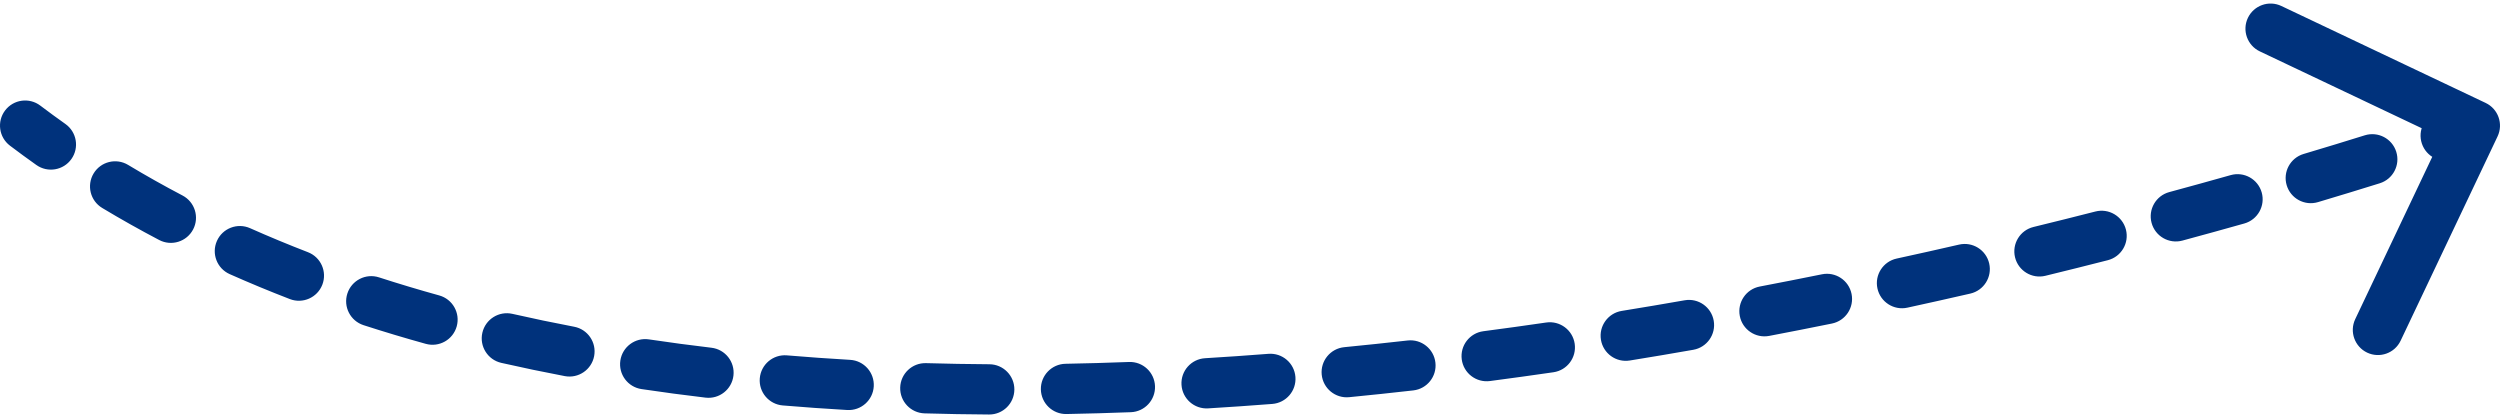
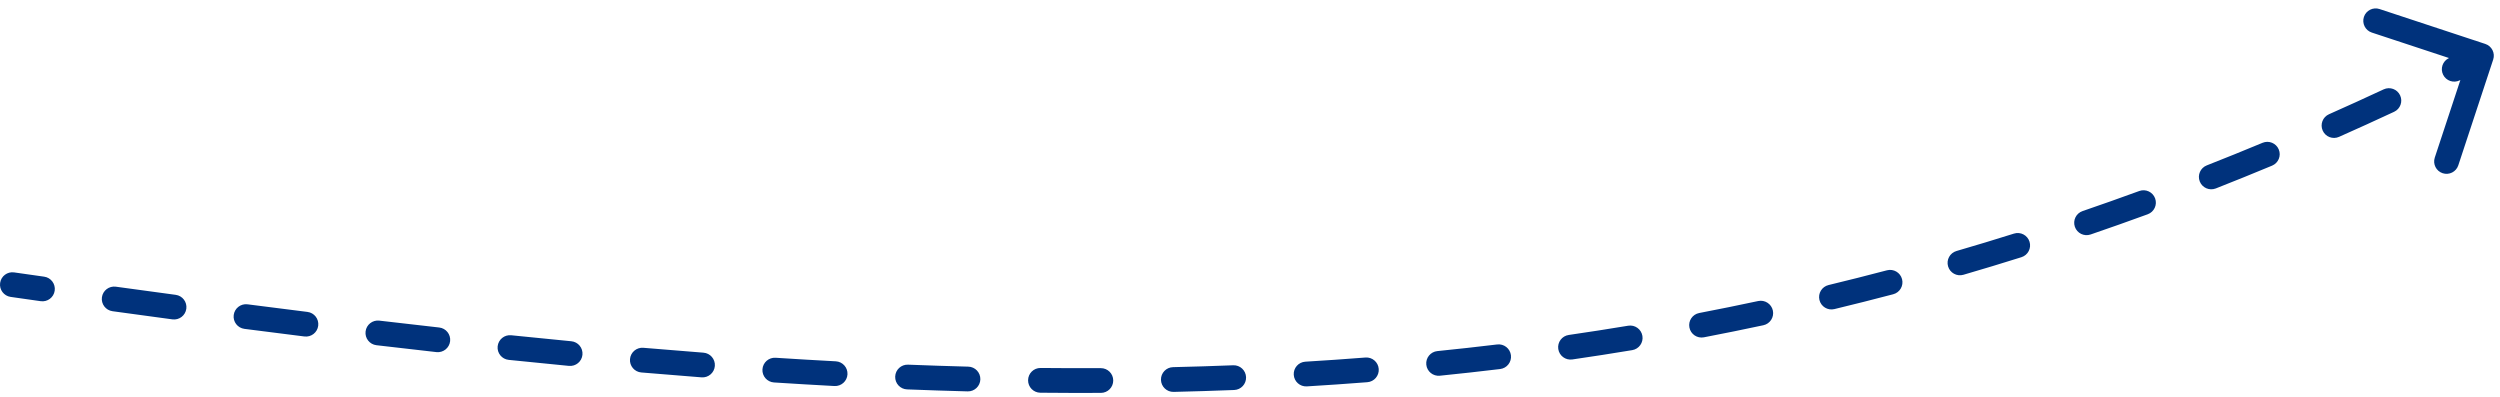
- <svg xmlns="http://www.w3.org/2000/svg" width="199" height="33" viewBox="0 0 199 33" fill="none">
-   <path d="M2.604 9.203C2.163 8.869 1.536 8.956 1.203 9.396C0.869 9.837 0.956 10.464 1.396 10.797L2.604 9.203ZM197.903 10.429C198.14 9.93 197.928 9.333 197.429 9.097L189.298 5.238C188.799 5.001 188.202 5.214 187.966 5.713C187.729 6.212 187.941 6.808 188.44 7.045L195.668 10.475L192.238 17.702C192.001 18.201 192.214 18.798 192.713 19.034C193.212 19.271 193.808 19.059 194.045 18.56L197.903 10.429ZM3.475 12.319C3.926 12.638 4.55 12.531 4.869 12.08C5.188 11.629 5.081 11.005 4.63 10.686L3.475 12.319ZM9.68 13.982C9.207 13.698 8.593 13.851 8.308 14.324C8.023 14.797 8.176 15.412 8.649 15.696L9.68 13.982ZM13.137 18.22C13.626 18.476 14.23 18.288 14.487 17.799C14.744 17.31 14.555 16.705 14.066 16.449L13.137 18.22ZM19.5 19.078C18.996 18.853 18.405 19.08 18.18 19.585C17.956 20.089 18.183 20.68 18.687 20.905L19.5 19.078ZM23.432 22.873C23.948 23.072 24.526 22.816 24.725 22.301C24.924 21.785 24.668 21.206 24.153 21.008L23.432 22.873ZM29.861 23.029C29.335 22.859 28.772 23.147 28.602 23.672C28.431 24.198 28.72 24.762 29.245 24.932L29.861 23.029ZM34.161 26.407C34.693 26.554 35.244 26.243 35.392 25.71C35.539 25.178 35.227 24.627 34.695 24.48L34.161 26.407ZM40.567 25.959C40.028 25.836 39.492 26.173 39.37 26.712C39.247 27.25 39.584 27.786 40.123 27.909L40.567 25.959ZM45.142 28.955C45.685 29.058 46.208 28.702 46.312 28.16C46.415 27.617 46.058 27.094 45.516 26.99L45.142 28.955ZM51.505 28.004C50.959 27.923 50.45 28.299 50.369 28.846C50.287 29.392 50.664 29.901 51.21 29.982L51.505 28.004ZM56.278 30.659C56.827 30.724 57.324 30.332 57.389 29.784C57.454 29.235 57.062 28.738 56.513 28.673L56.278 30.659ZM62.556 29.283C62.006 29.237 61.522 29.646 61.476 30.196C61.429 30.746 61.838 31.23 62.388 31.276L62.556 29.283ZM67.497 31.639C68.048 31.671 68.521 31.25 68.553 30.699C68.585 30.147 68.164 29.674 67.613 29.642L67.497 31.639ZM73.684 29.905C73.132 29.889 72.671 30.324 72.656 30.876C72.639 31.428 73.074 31.889 73.626 31.905L73.684 29.905ZM78.737 31.995C79.289 31.998 79.74 31.554 79.743 31.002C79.747 30.449 79.302 29.999 78.75 29.995L78.737 31.995ZM84.835 29.957C84.282 29.968 83.843 30.424 83.853 30.976C83.864 31.528 84.32 31.967 84.872 31.957L84.835 29.957ZM89.978 31.811C90.53 31.79 90.961 31.326 90.939 30.774C90.918 30.222 90.454 29.792 89.902 29.813L89.978 31.811ZM95.983 29.512C95.432 29.546 95.012 30.019 95.045 30.571C95.079 31.122 95.552 31.542 96.104 31.509L95.983 29.512ZM101.199 31.156C101.75 31.113 102.162 30.632 102.119 30.081C102.076 29.531 101.595 29.119 101.044 29.162L101.199 31.156ZM107.102 28.63C106.552 28.684 106.15 29.173 106.204 29.723C106.257 30.272 106.746 30.674 107.296 30.621L107.102 28.63ZM112.385 30.084C112.933 30.021 113.328 29.526 113.266 28.977C113.203 28.429 112.708 28.034 112.159 28.096L112.385 30.084ZM118.208 27.356C117.66 27.428 117.274 27.93 117.346 28.478C117.418 29.026 117.92 29.411 118.468 29.339L118.208 27.356ZM123.511 28.641C124.057 28.562 124.436 28.054 124.356 27.508C124.277 26.961 123.769 26.583 123.223 26.662L123.511 28.641ZM129.249 25.735C128.703 25.823 128.333 26.337 128.421 26.882C128.51 27.427 129.023 27.798 129.568 27.709L129.249 25.735ZM134.615 26.858C135.159 26.763 135.522 26.244 135.427 25.7C135.332 25.156 134.813 24.793 134.269 24.888L134.615 26.858ZM140.264 23.791C139.721 23.894 139.365 24.418 139.469 24.96C139.572 25.503 140.096 25.859 140.638 25.755L140.264 23.791ZM145.623 24.774C146.165 24.664 146.514 24.136 146.404 23.595C146.294 23.053 145.766 22.704 145.225 22.814L145.623 24.774ZM151.186 21.559C150.646 21.677 150.304 22.21 150.421 22.749C150.539 23.289 151.071 23.631 151.611 23.514L151.186 21.559ZM156.615 22.394C157.153 22.27 157.489 21.734 157.366 21.196C157.242 20.657 156.705 20.321 156.167 20.445L156.615 22.394ZM162.103 19.039C161.567 19.17 161.238 19.711 161.369 20.247C161.5 20.784 162.041 21.113 162.577 20.982L162.103 19.039ZM167.535 19.743C168.07 19.606 168.393 19.061 168.256 18.526C168.119 17.991 167.574 17.669 167.039 17.805L167.535 19.743ZM172.936 16.255C172.402 16.399 172.087 16.948 172.231 17.481C172.375 18.014 172.924 18.33 173.457 18.186L172.936 16.255ZM178.379 16.826C178.91 16.676 179.219 16.124 179.069 15.592C178.919 15.061 178.367 14.751 177.835 14.902L178.379 16.826ZM183.652 13.215C183.122 13.372 182.821 13.929 182.979 14.458C183.136 14.988 183.693 15.289 184.223 15.131L183.652 13.215ZM189.131 13.635C189.659 13.47 189.952 12.909 189.788 12.382C189.623 11.855 189.062 11.561 188.535 11.726L189.131 13.635ZM194.36 9.846C193.836 10.022 193.554 10.588 193.729 11.112C193.904 11.636 194.471 11.918 194.995 11.743L194.36 9.846ZM1.396 10.797C2.081 11.316 2.774 11.823 3.475 12.319L4.63 10.686C3.946 10.202 3.271 9.708 2.604 9.203L1.396 10.797ZM8.649 15.696C10.117 16.579 11.613 17.42 13.137 18.22L14.066 16.449C12.576 15.666 11.114 14.845 9.68 13.982L8.649 15.696ZM18.687 20.905C20.246 21.598 21.828 22.254 23.432 22.873L24.153 21.008C22.579 20.4 21.028 19.757 19.5 19.078L18.687 20.905ZM29.245 24.932C30.866 25.456 32.505 25.948 34.161 26.407L34.695 24.48C33.066 24.028 31.454 23.544 29.861 23.029L29.245 24.932ZM40.123 27.909C41.783 28.286 43.456 28.635 45.142 28.955L45.516 26.99C43.852 26.674 42.202 26.331 40.567 25.959L40.123 27.909ZM51.21 29.982C52.89 30.233 54.58 30.458 56.278 30.659L56.513 28.673C54.835 28.474 53.165 28.252 51.505 28.004L51.21 29.982ZM62.388 31.276C64.085 31.419 65.789 31.54 67.497 31.639L67.613 29.642C65.921 29.544 64.235 29.425 62.556 29.283L62.388 31.276ZM73.626 31.905C75.327 31.954 77.032 31.984 78.737 31.995L78.75 29.995C77.059 29.984 75.37 29.954 73.684 29.905L73.626 31.905ZM84.872 31.957C86.575 31.925 88.278 31.876 89.978 31.811L89.902 29.813C88.214 29.877 86.524 29.926 84.835 29.957L84.872 31.957ZM96.104 31.509C97.807 31.406 99.506 31.288 101.199 31.156L101.044 29.162C99.362 29.293 97.674 29.41 95.983 29.512L96.104 31.509ZM107.296 30.621C109 30.454 110.697 30.275 112.385 30.084L112.159 28.096C110.482 28.287 108.795 28.465 107.102 28.63L107.296 30.621ZM118.468 29.339C120.161 29.117 121.842 28.884 123.511 28.641L123.223 26.662C121.563 26.904 119.891 27.135 118.208 27.356L118.468 29.339ZM129.568 27.709C131.268 27.434 132.95 27.15 134.615 26.858L134.269 24.888C132.613 25.178 130.939 25.461 129.249 25.735L129.568 27.709ZM140.638 25.755C142.323 25.434 143.986 25.106 145.623 24.774L145.225 22.814C143.595 23.145 141.941 23.471 140.264 23.791L140.638 25.755ZM151.611 23.514C153.312 23.143 154.981 22.77 156.615 22.394L156.167 20.445C154.54 20.819 152.879 21.191 151.186 21.559L151.611 23.514ZM162.577 20.982C164.278 20.567 165.931 20.153 167.535 19.743L167.039 17.805C165.443 18.214 163.796 18.626 162.103 19.039L162.577 20.982ZM173.457 18.186C175.175 17.722 176.817 17.267 178.379 16.826L177.835 14.902C176.281 15.341 174.646 15.793 172.936 16.255L173.457 18.186ZM184.223 15.131C186.027 14.594 187.668 14.092 189.131 13.635L188.535 11.726C187.08 12.18 185.447 12.68 183.652 13.215L184.223 15.131ZM194.995 11.743C195.756 11.488 196.34 11.289 196.734 11.152C196.931 11.084 197.081 11.032 197.182 10.996C197.232 10.979 197.27 10.965 197.296 10.956C197.309 10.951 197.319 10.948 197.325 10.946C197.329 10.944 197.331 10.944 197.333 10.943C197.334 10.943 197.334 10.943 197.335 10.942C197.335 10.942 197.335 10.942 197.335 10.942C197.335 10.942 197.336 10.942 197.336 10.942C197.336 10.942 197.336 10.942 197.336 10.942C197.336 10.942 197.336 10.942 197 10C196.664 9.058 196.664 9.058 196.664 9.058C196.664 9.058 196.664 9.058 196.664 9.058C196.664 9.058 196.664 9.058 196.664 9.058C196.664 9.058 196.664 9.058 196.664 9.058C196.664 9.058 196.663 9.058 196.662 9.059C196.661 9.059 196.659 9.06 196.656 9.061C196.65 9.063 196.641 9.066 196.629 9.071C196.605 9.079 196.568 9.092 196.519 9.109C196.421 9.144 196.275 9.195 196.08 9.262C195.692 9.396 195.115 9.594 194.36 9.846L194.995 11.743ZM3.207 8.405C2.327 7.739 1.072 7.912 0.405 8.793C-0.261 9.673 -0.088 10.928 0.793 11.595L3.207 8.405ZM198.807 10.857C199.28 9.86 198.855 8.667 197.857 8.193L181.595 0.476C180.598 0.003 179.405 0.428 178.931 1.426C178.458 2.424 178.883 3.616 179.881 4.09L194.336 10.95L187.476 25.404C187.003 26.402 187.428 27.595 188.426 28.069C189.424 28.542 190.617 28.117 191.09 27.119L198.807 10.857ZM2.897 13.135C3.799 13.773 5.047 13.559 5.685 12.658C6.323 11.756 6.109 10.508 5.208 9.87L2.897 13.135ZM10.196 13.126C9.249 12.556 8.02 12.862 7.451 13.808C6.882 14.755 7.187 15.984 8.134 16.553L10.196 13.126ZM12.672 19.105C13.65 19.618 14.859 19.242 15.372 18.264C15.886 17.286 15.509 16.077 14.531 15.563L12.672 19.105ZM19.907 18.164C18.898 17.715 17.715 18.169 17.267 19.178C16.818 20.188 17.272 21.37 18.281 21.819L19.907 18.164ZM23.072 23.806C24.102 24.204 25.26 23.691 25.658 22.661C26.056 21.63 25.543 20.473 24.513 20.075L23.072 23.806ZM30.169 22.078C29.118 21.737 27.99 22.314 27.65 23.364C27.31 24.415 27.886 25.543 28.937 25.883L30.169 22.078ZM33.893 27.37C34.958 27.666 36.06 27.042 36.355 25.978C36.65 24.913 36.027 23.811 34.962 23.516L33.893 27.37ZM40.788 24.983C39.711 24.738 38.64 25.413 38.395 26.49C38.15 27.567 38.824 28.639 39.901 28.884L40.788 24.983ZM44.956 29.938C46.041 30.144 47.088 29.431 47.294 28.346C47.5 27.261 46.788 26.214 45.703 26.008L44.956 29.938ZM51.653 27.015C50.561 26.852 49.543 27.606 49.38 28.698C49.217 29.791 49.97 30.808 51.063 30.971L51.653 27.015ZM56.161 31.652C57.258 31.782 58.252 30.998 58.382 29.901C58.512 28.804 57.728 27.81 56.631 27.68L56.161 31.652ZM62.64 28.287C61.539 28.194 60.572 29.011 60.479 30.112C60.386 31.213 61.204 32.18 62.304 32.273L62.64 28.287ZM67.439 32.637C68.541 32.701 69.487 31.859 69.551 30.756C69.615 29.654 68.773 28.708 67.671 28.644L67.439 32.637ZM73.713 28.906C72.609 28.874 71.688 29.743 71.656 30.847C71.624 31.951 72.493 32.872 73.597 32.904L73.713 28.906ZM78.73 32.995C79.835 33.002 80.736 32.113 80.743 31.008C80.751 29.904 79.861 29.002 78.757 28.995L78.73 32.995ZM84.816 28.957C83.712 28.978 82.833 29.89 82.853 30.994C82.874 32.099 83.786 32.977 84.89 32.957L84.816 28.957ZM90.017 32.811C91.12 32.768 91.981 31.839 91.939 30.736C91.897 29.632 90.968 28.771 89.864 28.814L90.017 32.811ZM95.923 28.514C94.82 28.581 93.981 29.528 94.047 30.631C94.114 31.733 95.061 32.573 96.164 32.507L95.923 28.514ZM101.277 32.153C102.378 32.067 103.201 31.105 103.116 30.004C103.03 28.902 102.068 28.079 100.966 28.165L101.277 32.153ZM107.005 27.635C105.905 27.742 105.101 28.72 105.208 29.82C105.316 30.919 106.294 31.723 107.393 31.616L107.005 27.635ZM112.497 31.077C113.595 30.953 114.384 29.962 114.259 28.865C114.135 27.767 113.144 26.978 112.047 27.103L112.497 31.077ZM118.078 26.365C116.982 26.509 116.211 27.513 116.355 28.608C116.499 29.703 117.503 30.475 118.598 30.331L118.078 26.365ZM123.655 29.631C124.748 29.472 125.505 28.457 125.346 27.364C125.187 26.271 124.172 25.514 123.079 25.672L123.655 29.631ZM129.089 24.748C127.998 24.925 127.258 25.952 127.434 27.042C127.611 28.133 128.638 28.873 129.728 28.697L129.089 24.748ZM134.787 27.843C135.875 27.652 136.603 26.616 136.412 25.528C136.221 24.44 135.185 23.712 134.097 23.903L134.787 27.843ZM140.076 22.808C138.991 23.015 138.28 24.063 138.487 25.148C138.693 26.233 139.741 26.945 140.826 26.738L140.076 22.808ZM145.822 25.754C146.905 25.534 147.604 24.478 147.384 23.396C147.164 22.313 146.109 21.614 145.026 21.834L145.822 25.754ZM150.973 20.582C149.894 20.817 149.209 21.883 149.444 22.962C149.679 24.041 150.745 24.726 151.824 24.491L150.973 20.582ZM156.839 23.369C157.915 23.121 158.588 22.048 158.34 20.972C158.093 19.895 157.02 19.223 155.943 19.47L156.839 23.369ZM161.866 18.067C160.793 18.329 160.136 19.411 160.397 20.484C160.659 21.558 161.741 22.215 162.814 21.953L161.866 18.067ZM167.783 20.712C168.853 20.438 169.498 19.349 169.225 18.279C168.951 17.209 167.862 16.563 166.791 16.837L167.783 20.712ZM172.675 15.29C171.608 15.578 170.977 16.676 171.266 17.742C171.554 18.808 172.652 19.439 173.718 19.151L172.675 15.29ZM178.65 17.789C179.713 17.488 180.332 16.383 180.032 15.32C179.731 14.257 178.626 13.639 177.563 13.939L178.65 17.789ZM183.366 12.256C182.308 12.572 181.705 13.685 182.02 14.744C182.336 15.803 183.449 16.405 184.508 16.09L183.366 12.256ZM189.429 14.589C190.484 14.26 191.072 13.138 190.742 12.084C190.413 11.03 189.292 10.442 188.237 10.771L189.429 14.589ZM194.043 8.898C192.995 9.249 192.43 10.382 192.781 11.429C193.131 12.477 194.264 13.042 195.312 12.691L194.043 8.898ZM0.793 11.595C1.486 12.12 2.188 12.633 2.897 13.135L5.208 9.87C4.533 9.392 3.866 8.904 3.207 8.405L0.793 11.595ZM8.134 16.553C9.618 17.446 11.132 18.296 12.672 19.105L14.531 15.563C13.058 14.79 11.612 13.978 10.196 13.126L8.134 16.553ZM18.281 21.819C19.855 22.519 21.453 23.181 23.072 23.806L24.513 20.075C22.954 19.473 21.418 18.836 19.907 18.164L18.281 21.819ZM28.937 25.883C30.572 26.412 32.224 26.907 33.893 27.37L34.962 23.516C33.346 23.068 31.748 22.589 30.169 22.078L28.937 25.883ZM39.901 28.884C41.573 29.264 43.258 29.615 44.956 29.938L45.703 26.008C44.051 25.694 42.412 25.353 40.788 24.983L39.901 28.884ZM51.063 30.971C52.753 31.224 54.453 31.45 56.161 31.652L56.631 27.68C54.962 27.483 53.302 27.261 51.653 27.015L51.063 30.971ZM62.304 32.273C64.01 32.416 65.722 32.538 67.439 32.637L67.671 28.644C65.988 28.546 64.31 28.428 62.64 28.287L62.304 32.273ZM73.597 32.904C75.306 32.954 77.018 32.984 78.73 32.995L78.757 28.995C77.073 28.984 75.391 28.955 73.713 28.906L73.597 32.904ZM84.89 32.957C86.6 32.925 88.31 32.876 90.017 32.811L89.864 28.814C88.182 28.878 86.499 28.926 84.816 28.957L84.89 32.957ZM96.164 32.507C97.873 32.404 99.578 32.285 101.277 32.153L100.966 28.165C99.29 28.296 97.608 28.412 95.923 28.514L96.164 32.507ZM107.393 31.616C109.103 31.449 110.805 31.269 112.497 31.077L112.047 27.103C110.374 27.292 108.693 27.47 107.005 27.635L107.393 31.616ZM118.598 30.331C120.296 30.108 121.982 29.874 123.655 29.631L123.079 25.672C121.424 25.913 119.756 26.145 118.078 26.365L118.598 30.331ZM129.728 28.697C131.432 28.421 133.119 28.136 134.787 27.843L134.097 23.903C132.445 24.193 130.775 24.475 129.089 24.748L129.728 28.697ZM140.826 26.738C142.515 26.416 144.181 26.087 145.822 25.754L145.026 21.834C143.4 22.164 141.749 22.489 140.076 22.808L140.826 26.738ZM151.824 24.491C153.529 24.12 155.201 23.745 156.839 23.369L155.943 19.47C154.32 19.843 152.662 20.215 150.973 20.582L151.824 24.491ZM162.814 21.953C164.518 21.538 166.176 21.123 167.783 20.712L166.791 16.837C165.198 17.244 163.555 17.655 161.866 18.067L162.814 21.953ZM173.718 19.151C175.439 18.686 177.086 18.231 178.65 17.789L177.563 13.939C176.013 14.377 174.381 14.829 172.675 15.29L173.718 19.151ZM184.508 16.09C186.317 15.551 187.962 15.047 189.429 14.589L188.237 10.771C186.786 11.224 185.157 11.723 183.366 12.256L184.508 16.09ZM195.312 12.691C196.077 12.435 196.664 12.235 197.061 12.097C197.26 12.029 197.411 11.976 197.513 11.94C197.564 11.922 197.603 11.908 197.629 11.899C197.643 11.894 197.653 11.89 197.66 11.888C197.663 11.887 197.666 11.886 197.668 11.885C197.669 11.885 197.67 11.885 197.67 11.884C197.671 11.884 197.671 11.884 197.671 11.884C197.671 11.884 197.671 11.884 197.671 11.884C197.671 11.884 197.671 11.884 197.671 11.884C197.671 11.884 197.671 11.884 197 10C196.329 8.116 196.329 8.116 196.329 8.116C196.329 8.116 196.329 8.116 196.329 8.116C196.329 8.116 196.329 8.116 196.329 8.116C196.329 8.116 196.329 8.116 196.329 8.116C196.328 8.116 196.328 8.116 196.327 8.117C196.326 8.117 196.324 8.118 196.321 8.119C196.316 8.121 196.307 8.124 196.295 8.128C196.272 8.136 196.236 8.149 196.188 8.166C196.091 8.2 195.946 8.25 195.754 8.317C195.369 8.45 194.794 8.647 194.043 8.898L195.312 12.691Z" fill="#00327C" />
+ <svg xmlns="http://www.w3.org/2000/svg" width="202" height="32" viewBox="0 0 202 32" fill="none">
+   <path d="M1.071 22.505C0.797 22.466 0.544 22.656 0.505 22.929C0.466 23.203 0.656 23.456 0.929 23.495L1.071 22.505ZM200.975 4.657C201.061 4.394 200.919 4.112 200.657 4.025L196.383 2.615C196.121 2.529 195.838 2.671 195.752 2.933C195.665 3.196 195.808 3.478 196.07 3.565L199.869 4.818L198.615 8.617C198.529 8.879 198.671 9.162 198.933 9.248C199.196 9.335 199.478 9.192 199.565 8.93L200.975 4.657ZM3.36 23.841C3.633 23.879 3.886 23.689 3.925 23.416C3.964 23.142 3.773 22.889 3.5 22.851L3.36 23.841ZM9.294 23.66C9.021 23.623 8.768 23.814 8.731 24.087C8.693 24.361 8.884 24.613 9.158 24.651L9.294 23.66ZM13.997 25.31C14.271 25.346 14.523 25.154 14.559 24.881C14.596 24.607 14.404 24.355 14.13 24.319L13.997 25.31ZM19.94 25.084C19.666 25.049 19.416 25.242 19.38 25.516C19.345 25.79 19.538 26.041 19.812 26.076L19.94 25.084ZM24.658 26.691C24.932 26.725 25.182 26.531 25.216 26.257C25.25 25.983 25.055 25.733 24.781 25.699L24.658 26.691ZM30.59 26.403C30.316 26.371 30.068 26.567 30.035 26.841C30.003 27.115 30.199 27.364 30.473 27.396L30.59 26.403ZM35.32 27.953C35.594 27.983 35.842 27.786 35.873 27.512C35.903 27.237 35.706 26.99 35.431 26.959L35.32 27.953ZM41.256 27.586C40.981 27.558 40.736 27.758 40.707 28.032C40.679 28.307 40.879 28.553 41.153 28.581L41.256 27.586ZM46.019 29.066C46.294 29.093 46.538 28.891 46.565 28.616C46.591 28.341 46.389 28.097 46.114 28.071L46.019 29.066ZM51.943 28.6C51.668 28.577 51.426 28.781 51.402 29.056C51.379 29.331 51.583 29.573 51.858 29.597L51.943 28.6ZM56.724 29.992C57 30.013 57.24 29.806 57.261 29.531C57.282 29.256 57.076 29.016 56.801 28.994L56.724 29.992ZM62.636 29.406C62.36 29.388 62.122 29.597 62.105 29.873C62.087 30.148 62.296 30.386 62.572 30.404L62.636 29.406ZM67.45 30.692C67.726 30.706 67.962 30.495 67.976 30.219C67.991 29.943 67.779 29.708 67.504 29.693L67.45 30.692ZM73.35 29.964C73.074 29.953 72.841 30.168 72.831 30.444C72.82 30.72 73.035 30.953 73.311 30.964L73.35 29.964ZM78.199 31.124C78.475 31.132 78.704 30.914 78.712 30.638C78.719 30.362 78.501 30.132 78.225 30.125L78.199 31.124ZM84.074 30.232C83.798 30.229 83.572 30.451 83.569 30.727C83.566 31.003 83.788 31.229 84.064 31.232L84.074 30.232ZM88.952 31.246C89.228 31.244 89.451 31.02 89.449 30.743C89.448 30.467 89.223 30.244 88.947 30.246L88.952 31.246ZM94.794 30.166C94.518 30.172 94.3 30.401 94.306 30.677C94.312 30.953 94.541 31.172 94.818 31.165L94.794 30.166ZM99.703 31.013C99.979 31.002 100.194 30.769 100.183 30.493C100.172 30.217 99.939 30.003 99.663 30.013L99.703 31.013ZM105.503 29.723C105.228 29.739 105.018 29.976 105.034 30.252C105.051 30.528 105.288 30.738 105.564 30.721L105.503 29.723ZM110.443 30.384C110.718 30.362 110.924 30.121 110.903 29.846C110.881 29.571 110.64 29.365 110.365 29.387L110.443 30.384ZM116.189 28.865C115.914 28.893 115.714 29.138 115.741 29.413C115.769 29.688 116.014 29.888 116.289 29.86L116.189 28.865ZM121.151 29.322C121.425 29.289 121.62 29.04 121.587 28.765C121.554 28.491 121.305 28.296 121.031 28.329L121.151 29.322ZM126.825 27.559C126.552 27.599 126.363 27.853 126.402 28.126C126.442 28.399 126.696 28.589 126.969 28.549L126.825 27.559ZM131.802 27.798C132.074 27.752 132.258 27.495 132.213 27.222C132.168 26.95 131.91 26.766 131.638 26.811L131.802 27.798ZM137.391 25.782C137.12 25.834 136.942 26.096 136.995 26.367C137.047 26.638 137.309 26.816 137.58 26.764L137.391 25.782ZM142.374 25.791C142.644 25.733 142.817 25.467 142.759 25.197C142.701 24.927 142.435 24.755 142.165 24.813L142.374 25.791ZM147.865 23.517C147.596 23.582 147.431 23.852 147.496 24.12C147.56 24.389 147.83 24.554 148.099 24.489L147.865 23.517ZM152.846 23.291C153.113 23.221 153.272 22.948 153.202 22.68C153.132 22.413 152.858 22.254 152.591 22.325L152.846 23.291ZM158.224 20.761C157.959 20.839 157.807 21.116 157.884 21.381C157.961 21.646 158.239 21.799 158.504 21.721L158.224 20.761ZM163.181 20.305C163.445 20.222 163.591 19.941 163.508 19.678C163.425 19.415 163.145 19.268 162.881 19.351L163.181 20.305ZM168.433 17.528C168.172 17.617 168.033 17.901 168.122 18.163C168.211 18.424 168.496 18.563 168.757 18.474L168.433 17.528ZM173.366 16.843C173.625 16.748 173.759 16.461 173.664 16.201C173.569 15.942 173.282 15.809 173.023 15.903L173.366 16.843ZM178.488 13.83C178.231 13.931 178.105 14.221 178.206 14.478C178.307 14.735 178.597 14.861 178.854 14.76L178.488 13.83ZM183.393 12.923C183.648 12.816 183.768 12.524 183.662 12.269C183.556 12.014 183.263 11.893 183.009 11.999L183.393 12.923ZM188.384 9.688C188.132 9.8 188.018 10.095 188.13 10.348C188.242 10.6 188.537 10.714 188.79 10.602L188.384 9.688ZM193.234 8.58C193.485 8.463 193.593 8.166 193.476 7.915C193.36 7.665 193.062 7.557 192.812 7.673L193.234 8.58ZM198.08 5.147C197.833 5.269 197.731 5.569 197.853 5.817C197.975 6.064 198.275 6.166 198.522 6.044L198.08 5.147ZM0.929 23.495C1.742 23.611 2.552 23.726 3.36 23.841L3.5 22.851C2.692 22.736 1.883 22.621 1.071 22.505L0.929 23.495ZM9.158 24.651C10.78 24.875 12.393 25.094 13.997 25.31L14.13 24.319C12.527 24.103 10.915 23.884 9.294 23.66L9.158 24.651ZM19.812 26.076C21.436 26.286 23.051 26.491 24.658 26.691L24.781 25.699C23.176 25.499 21.562 25.294 19.94 25.084L19.812 26.076ZM30.473 27.396C32.097 27.587 33.712 27.773 35.32 27.953L35.431 26.959C33.826 26.78 32.212 26.594 30.59 26.403L30.473 27.396ZM41.153 28.581C42.783 28.75 44.405 28.911 46.019 29.066L46.114 28.071C44.503 27.916 42.883 27.755 41.256 27.586L41.153 28.581ZM51.858 29.597C53.487 29.736 55.109 29.868 56.724 29.992L56.801 28.994C55.189 28.871 53.57 28.74 51.943 28.6L51.858 29.597ZM62.572 30.404C64.204 30.509 65.831 30.605 67.45 30.692L67.504 29.693C65.888 29.607 64.265 29.511 62.636 29.406L62.572 30.404ZM73.311 30.964C74.946 31.028 76.575 31.081 78.199 31.124L78.225 30.125C76.606 30.082 74.981 30.028 73.35 29.964L73.311 30.964ZM84.064 31.232C85.698 31.248 87.327 31.253 88.952 31.246L88.947 30.246C87.328 30.253 85.704 30.248 84.074 30.232L84.064 31.232ZM94.818 31.165C96.45 31.128 98.079 31.077 99.703 31.013L99.663 30.013C98.045 30.077 96.422 30.128 94.794 30.166L94.818 31.165ZM105.564 30.721C107.194 30.623 108.82 30.511 110.443 30.384L110.365 29.387C108.748 29.513 107.128 29.625 105.503 29.723L105.564 30.721ZM116.289 29.86C117.912 29.696 119.532 29.517 121.151 29.322L121.031 28.329C119.419 28.523 117.805 28.702 116.189 28.865L116.289 29.86ZM126.969 28.549C128.581 28.315 130.192 28.065 131.802 27.798L131.638 26.811C130.035 27.077 128.431 27.327 126.825 27.559L126.969 28.549ZM137.58 26.764C139.178 26.457 140.776 26.133 142.374 25.791L142.165 24.813C140.574 25.153 138.983 25.476 137.391 25.782L137.58 26.764ZM148.099 24.489C149.681 24.108 151.263 23.709 152.846 23.291L152.591 22.325C151.015 22.74 149.44 23.137 147.865 23.517L148.099 24.489ZM158.504 21.721C160.061 21.268 161.62 20.796 163.181 20.305L162.881 19.351C161.327 19.84 159.775 20.31 158.224 20.761L158.504 21.721ZM168.757 18.474C170.291 17.949 171.827 17.405 173.366 16.843L173.023 15.903C171.49 16.463 169.961 17.005 168.433 17.528L168.757 18.474ZM178.854 14.76C180.364 14.166 181.877 13.554 183.393 12.923L183.009 11.999C181.498 12.628 179.992 13.238 178.488 13.83L178.854 14.76ZM188.79 10.602C190.268 9.946 191.749 9.272 193.234 8.58L192.812 7.673C191.332 8.363 189.856 9.035 188.384 9.688L188.79 10.602ZM198.522 6.044C199.255 5.683 199.99 5.317 200.725 4.947L200.275 4.053C199.542 4.423 198.811 4.787 198.08 5.147L198.522 6.044ZM1.141 22.01C0.595 21.932 0.088 22.312 0.01 22.859C-0.068 23.405 0.312 23.912 0.859 23.99L1.141 22.01ZM201.45 4.813C201.623 4.289 201.338 3.723 200.813 3.55L192.267 0.73C191.742 0.557 191.177 0.842 191.004 1.367C190.831 1.891 191.115 2.457 191.64 2.63L199.237 5.136L196.73 12.733C196.557 13.258 196.842 13.823 197.367 13.996C197.891 14.169 198.457 13.885 198.63 13.36L201.45 4.813ZM3.29 24.336C3.837 24.413 4.343 24.032 4.42 23.486C4.497 22.939 4.117 22.433 3.57 22.355L3.29 24.336ZM9.363 23.165C8.815 23.09 8.311 23.472 8.235 24.019C8.16 24.566 8.542 25.071 9.089 25.146L9.363 23.165ZM13.931 25.805C14.478 25.879 14.981 25.495 15.055 24.947C15.128 24.4 14.744 23.896 14.197 23.823L13.931 25.805ZM20.004 24.589C19.457 24.518 18.955 24.904 18.884 25.452C18.814 26 19.2 26.501 19.748 26.572L20.004 24.589ZM24.596 27.187C25.144 27.256 25.644 26.866 25.712 26.318C25.78 25.77 25.391 25.271 24.843 25.203L24.596 27.187ZM30.649 25.907C30.1 25.842 29.603 26.234 29.539 26.782C29.474 27.331 29.866 27.828 30.415 27.893L30.649 25.907ZM35.265 28.45C35.813 28.511 36.308 28.116 36.37 27.567C36.431 27.018 36.035 26.523 35.487 26.462L35.265 28.45ZM41.308 27.089C40.758 27.032 40.267 27.431 40.21 27.981C40.153 28.53 40.553 29.021 41.102 29.078L41.308 27.089ZM45.971 29.564C46.521 29.616 47.01 29.214 47.062 28.664C47.115 28.114 46.712 27.626 46.162 27.573L45.971 29.564ZM51.986 28.102C51.436 28.055 50.951 28.463 50.904 29.013C50.857 29.563 51.265 30.048 51.815 30.095L51.986 28.102ZM56.686 30.49C57.237 30.532 57.717 30.12 57.76 29.569C57.802 29.019 57.389 28.538 56.839 28.496L56.686 30.49ZM62.668 28.907C62.117 28.872 61.641 29.29 61.606 29.841C61.57 30.392 61.988 30.867 62.539 30.903L62.668 28.907ZM67.424 31.191C67.975 31.22 68.446 30.797 68.476 30.246C68.505 29.694 68.082 29.223 67.53 29.194L67.424 31.191ZM73.37 29.465C72.818 29.443 72.353 29.873 72.331 30.425C72.309 30.977 72.739 31.442 73.291 31.463L73.37 29.465ZM78.186 31.624C78.738 31.639 79.197 31.203 79.212 30.651C79.226 30.099 78.79 29.639 78.238 29.625L78.186 31.624ZM84.079 29.732C83.526 29.726 83.074 30.17 83.069 30.722C83.063 31.274 83.506 31.726 84.059 31.732L84.079 29.732ZM88.954 31.746C89.506 31.743 89.952 31.294 89.949 30.741C89.947 30.189 89.497 29.743 88.945 29.746L88.954 31.746ZM94.783 29.666C94.231 29.678 93.793 30.136 93.806 30.689C93.819 31.241 94.277 31.678 94.829 31.665L94.783 29.666ZM99.722 31.512C100.274 31.491 100.704 31.026 100.682 30.474C100.66 29.922 100.195 29.492 99.644 29.514L99.722 31.512ZM105.473 29.224C104.922 29.257 104.502 29.731 104.535 30.282C104.568 30.833 105.042 31.253 105.594 31.22L105.473 29.224ZM110.482 30.882C111.033 30.839 111.444 30.358 111.401 29.807C111.358 29.256 110.877 28.845 110.326 28.888L110.482 30.882ZM116.138 28.368C115.589 28.423 115.188 28.914 115.244 29.463C115.299 30.013 115.79 30.413 116.339 30.358L116.138 28.368ZM121.211 29.818C121.759 29.752 122.15 29.254 122.084 28.706C122.017 28.157 121.519 27.766 120.971 27.832L121.211 29.818ZM126.754 27.065C126.207 27.144 125.828 27.651 125.908 28.198C125.987 28.744 126.494 29.123 127.041 29.044L126.754 27.065ZM131.884 28.291C132.429 28.2 132.797 27.685 132.706 27.14C132.616 26.596 132.101 26.227 131.556 26.318L131.884 28.291ZM137.297 25.291C136.755 25.395 136.399 25.919 136.504 26.461C136.608 27.004 137.132 27.359 137.674 27.255L137.297 25.291ZM142.479 26.28C143.019 26.164 143.363 25.633 143.248 25.093C143.132 24.553 142.601 24.209 142.061 24.324L142.479 26.28ZM147.748 23.031C147.211 23.16 146.88 23.7 147.01 24.237C147.139 24.774 147.679 25.105 148.216 24.975L147.748 23.031ZM152.973 23.775C153.508 23.634 153.826 23.087 153.685 22.553C153.545 22.019 152.998 21.7 152.463 21.841L152.973 23.775ZM158.084 20.281C157.554 20.436 157.25 20.991 157.404 21.521C157.558 22.051 158.114 22.356 158.644 22.202L158.084 20.281ZM163.331 20.782C163.858 20.616 164.151 20.055 163.985 19.528C163.819 19.001 163.258 18.708 162.731 18.874L163.331 20.782ZM168.271 17.055C167.749 17.234 167.47 17.802 167.649 18.325C167.828 18.847 168.396 19.126 168.919 18.947L168.271 17.055ZM173.538 17.312C174.056 17.122 174.323 16.548 174.134 16.03C173.944 15.511 173.37 15.244 172.851 15.434L173.538 17.312ZM178.305 13.364C177.791 13.566 177.538 14.147 177.74 14.661C177.942 15.175 178.523 15.428 179.037 15.226L178.305 13.364ZM183.585 13.384C184.095 13.172 184.336 12.586 184.124 12.077C183.912 11.567 183.326 11.326 182.816 11.538L183.585 13.384ZM188.181 9.231C187.676 9.455 187.449 10.046 187.673 10.55C187.897 11.055 188.488 11.283 188.992 11.059L188.181 9.231ZM193.446 9.033C193.946 8.8 194.163 8.205 193.929 7.704C193.696 7.203 193.101 6.987 192.601 7.22L193.446 9.033ZM197.859 4.699C197.364 4.943 197.16 5.542 197.404 6.038C197.648 6.533 198.248 6.737 198.743 6.493L197.859 4.699ZM0.859 23.99C1.671 24.106 2.482 24.221 3.29 24.336L3.57 22.355C2.763 22.241 1.953 22.126 1.141 22.01L0.859 23.99ZM9.089 25.146C10.712 25.37 12.325 25.59 13.931 25.805L14.197 23.823C12.594 23.608 10.983 23.388 9.363 23.165L9.089 25.146ZM19.748 26.572C21.372 26.782 22.988 26.987 24.596 27.187L24.843 25.203C23.238 25.003 21.626 24.798 20.004 24.589L19.748 26.572ZM30.415 27.893C32.039 28.084 33.656 28.27 35.265 28.45L35.487 26.462C33.882 26.283 32.27 26.098 30.649 25.907L30.415 27.893ZM41.102 29.078C42.733 29.247 44.356 29.409 45.971 29.564L46.162 27.573C44.552 27.419 42.934 27.257 41.308 27.089L41.102 29.078ZM51.815 30.095C53.446 30.235 55.069 30.366 56.686 30.49L56.839 28.496C55.228 28.373 53.611 28.241 51.986 28.102L51.815 30.095ZM62.539 30.903C64.174 31.008 65.802 31.104 67.424 31.191L67.53 29.194C65.916 29.108 64.296 29.012 62.668 28.907L62.539 30.903ZM73.291 31.463C74.929 31.527 76.56 31.581 78.186 31.624L78.238 29.625C76.621 29.582 74.999 29.529 73.37 29.465L73.291 31.463ZM84.059 31.732C85.696 31.748 87.327 31.753 88.954 31.746L88.945 29.746C87.328 29.753 85.706 29.748 84.079 29.732L84.059 31.732ZM94.829 31.665C96.465 31.627 98.096 31.576 99.722 31.512L99.644 29.514C98.028 29.578 96.408 29.628 94.783 29.666L94.829 31.665ZM105.594 31.22C107.226 31.122 108.856 31.009 110.482 30.882L110.326 28.888C108.712 29.015 107.095 29.126 105.473 29.224L105.594 31.22ZM116.339 30.358C117.965 30.193 119.589 30.014 121.211 29.818L120.971 27.832C119.363 28.026 117.752 28.205 116.138 28.368L116.339 30.358ZM127.041 29.044C128.656 28.81 130.271 28.559 131.884 28.291L131.556 26.318C129.957 26.584 128.356 26.832 126.754 27.065L127.041 29.044ZM137.674 27.255C139.276 26.947 140.878 26.622 142.479 26.28L142.061 24.324C140.473 24.664 138.885 24.986 137.297 25.291L137.674 27.255ZM148.216 24.975C149.801 24.593 151.387 24.193 152.973 23.775L152.463 21.841C150.891 22.256 149.319 22.652 147.748 23.031L148.216 24.975ZM158.644 22.202C160.205 21.747 161.767 21.274 163.331 20.782L162.731 18.874C161.181 19.362 159.632 19.831 158.084 20.281L158.644 22.202ZM168.919 18.947C170.456 18.421 171.996 17.876 173.538 17.312L172.851 15.434C171.322 15.993 169.795 16.533 168.271 17.055L168.919 18.947ZM179.037 15.226C180.55 14.63 182.066 14.017 183.585 13.384L182.816 11.538C181.309 12.165 179.806 12.774 178.305 13.364L179.037 15.226ZM188.992 11.059C190.473 10.402 191.957 9.727 193.446 9.033L192.601 7.22C191.124 7.909 189.651 8.579 188.181 9.231L188.992 11.059ZM198.743 6.493C199.478 6.131 200.213 5.764 200.95 5.393L200.05 3.607C199.319 3.975 198.588 4.339 197.859 4.699L198.743 6.493Z" fill="#00327C" />
</svg>
